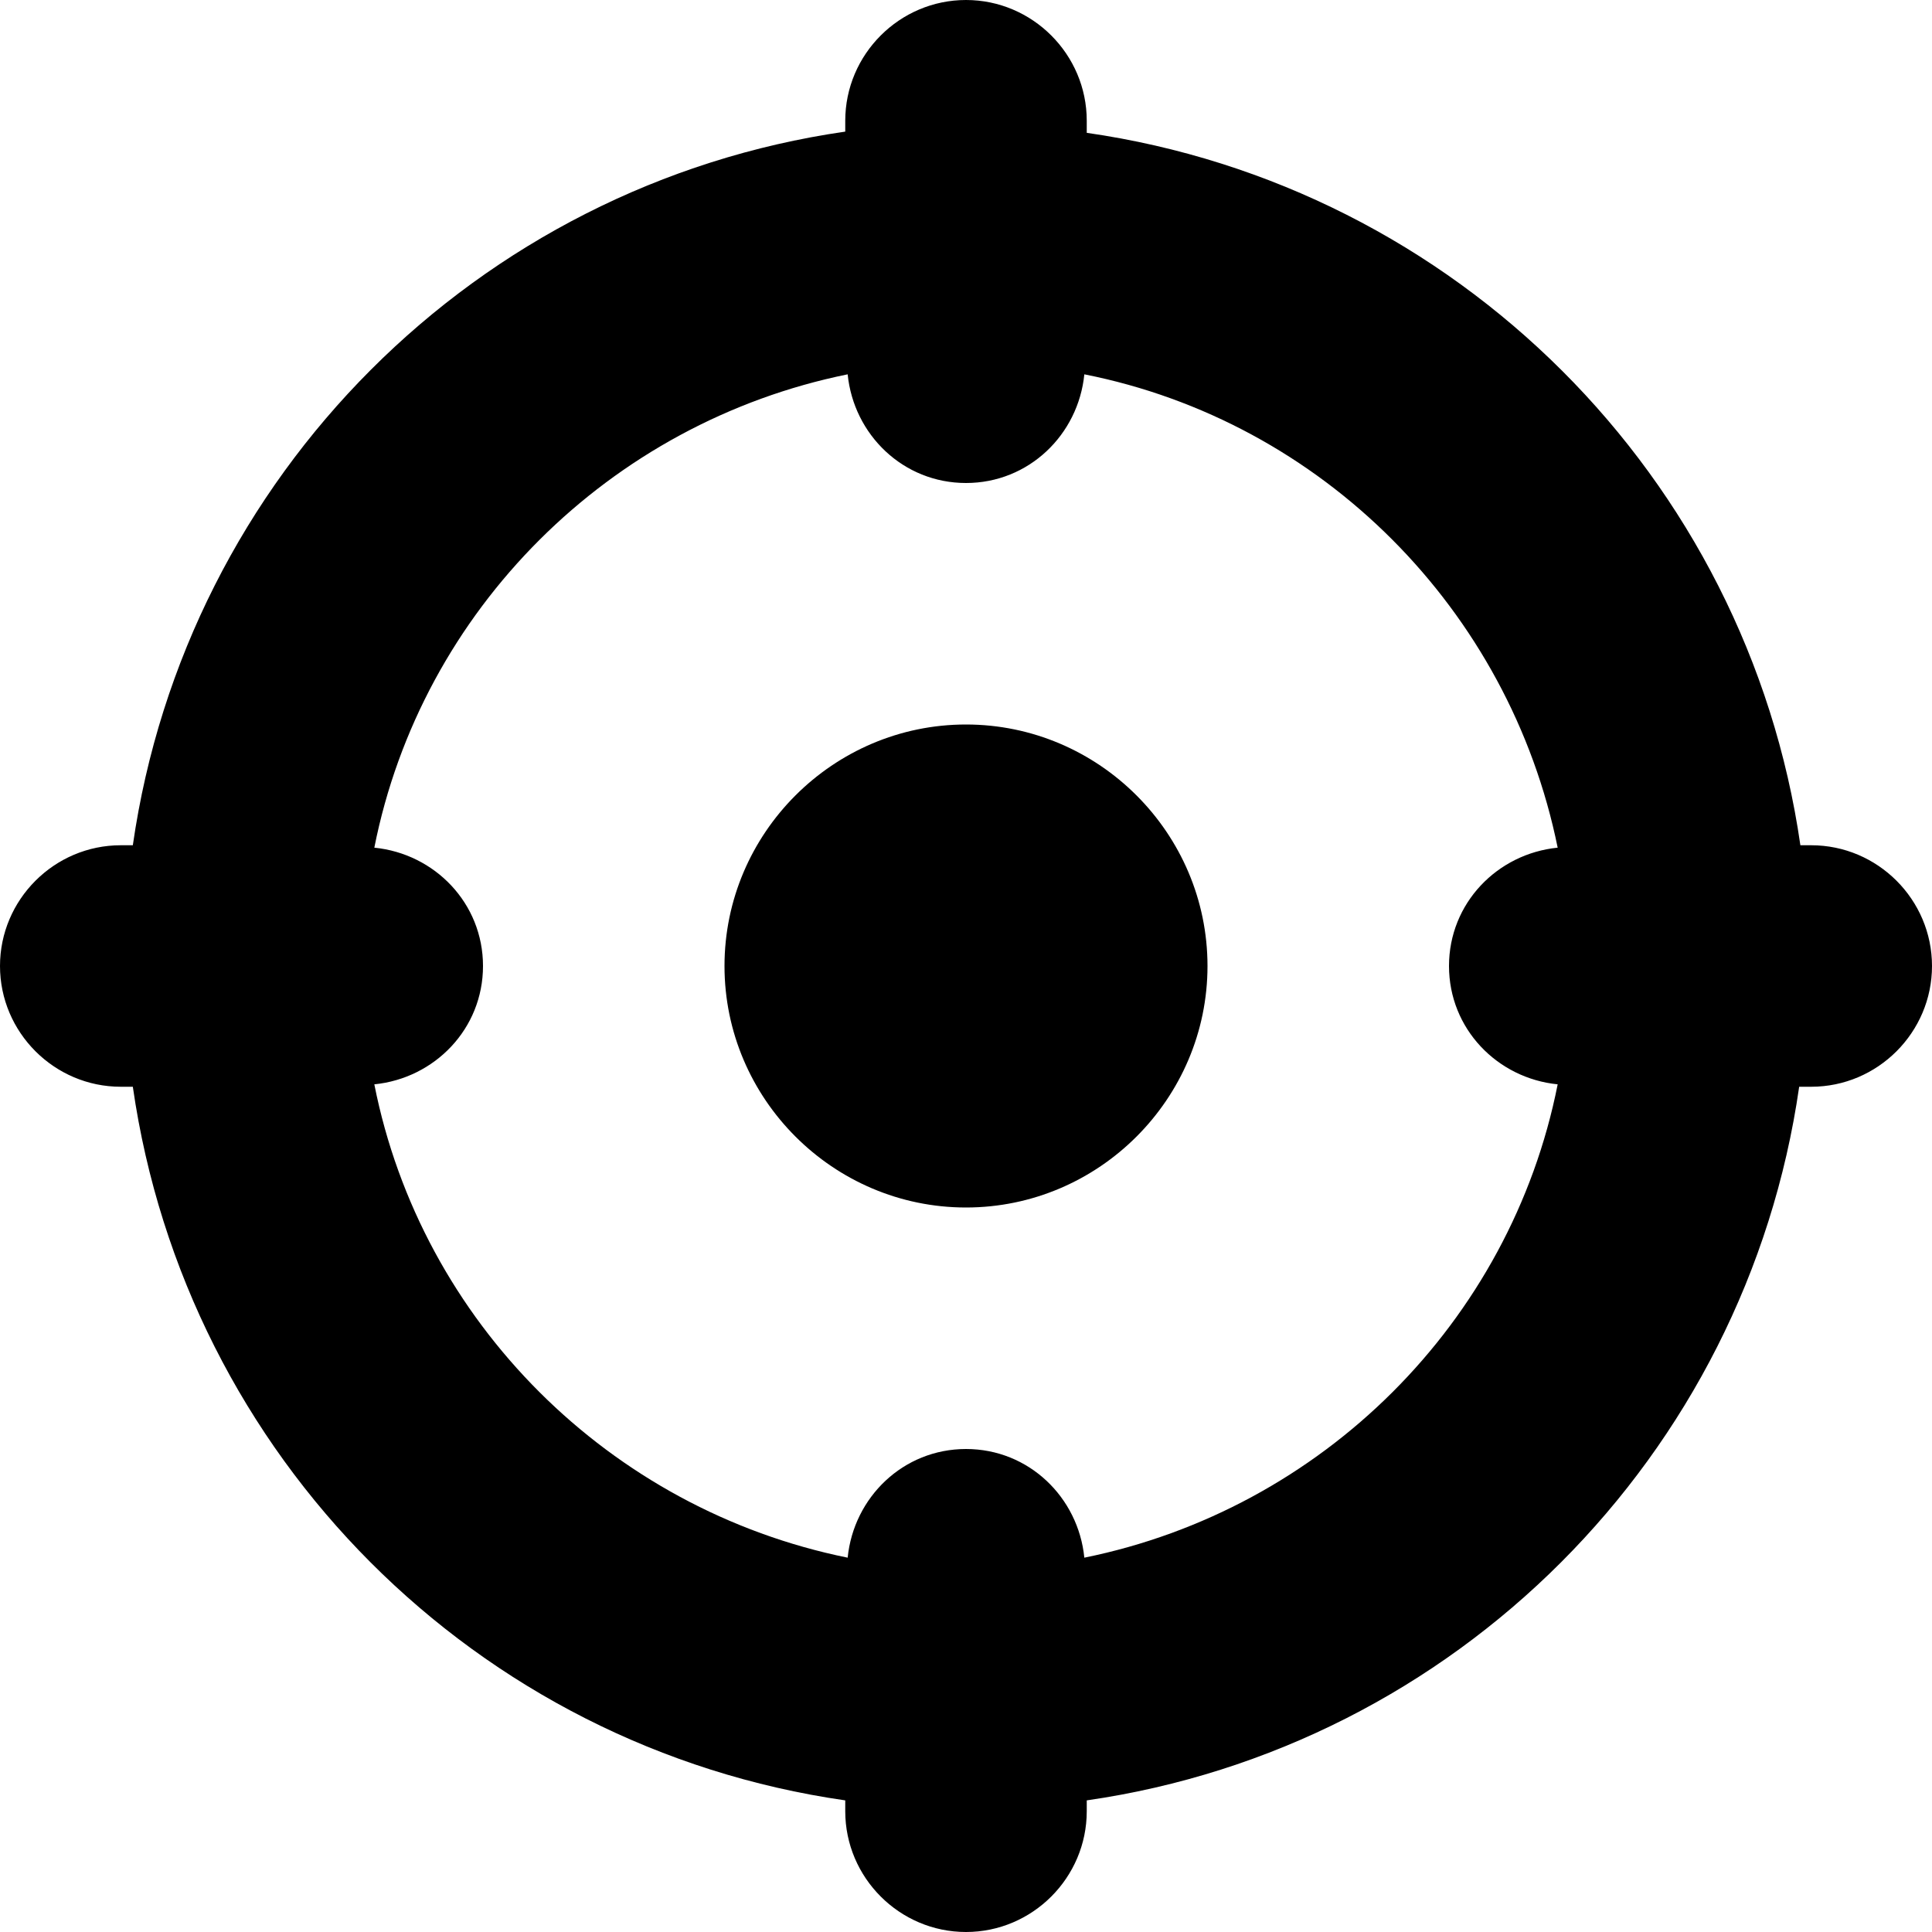
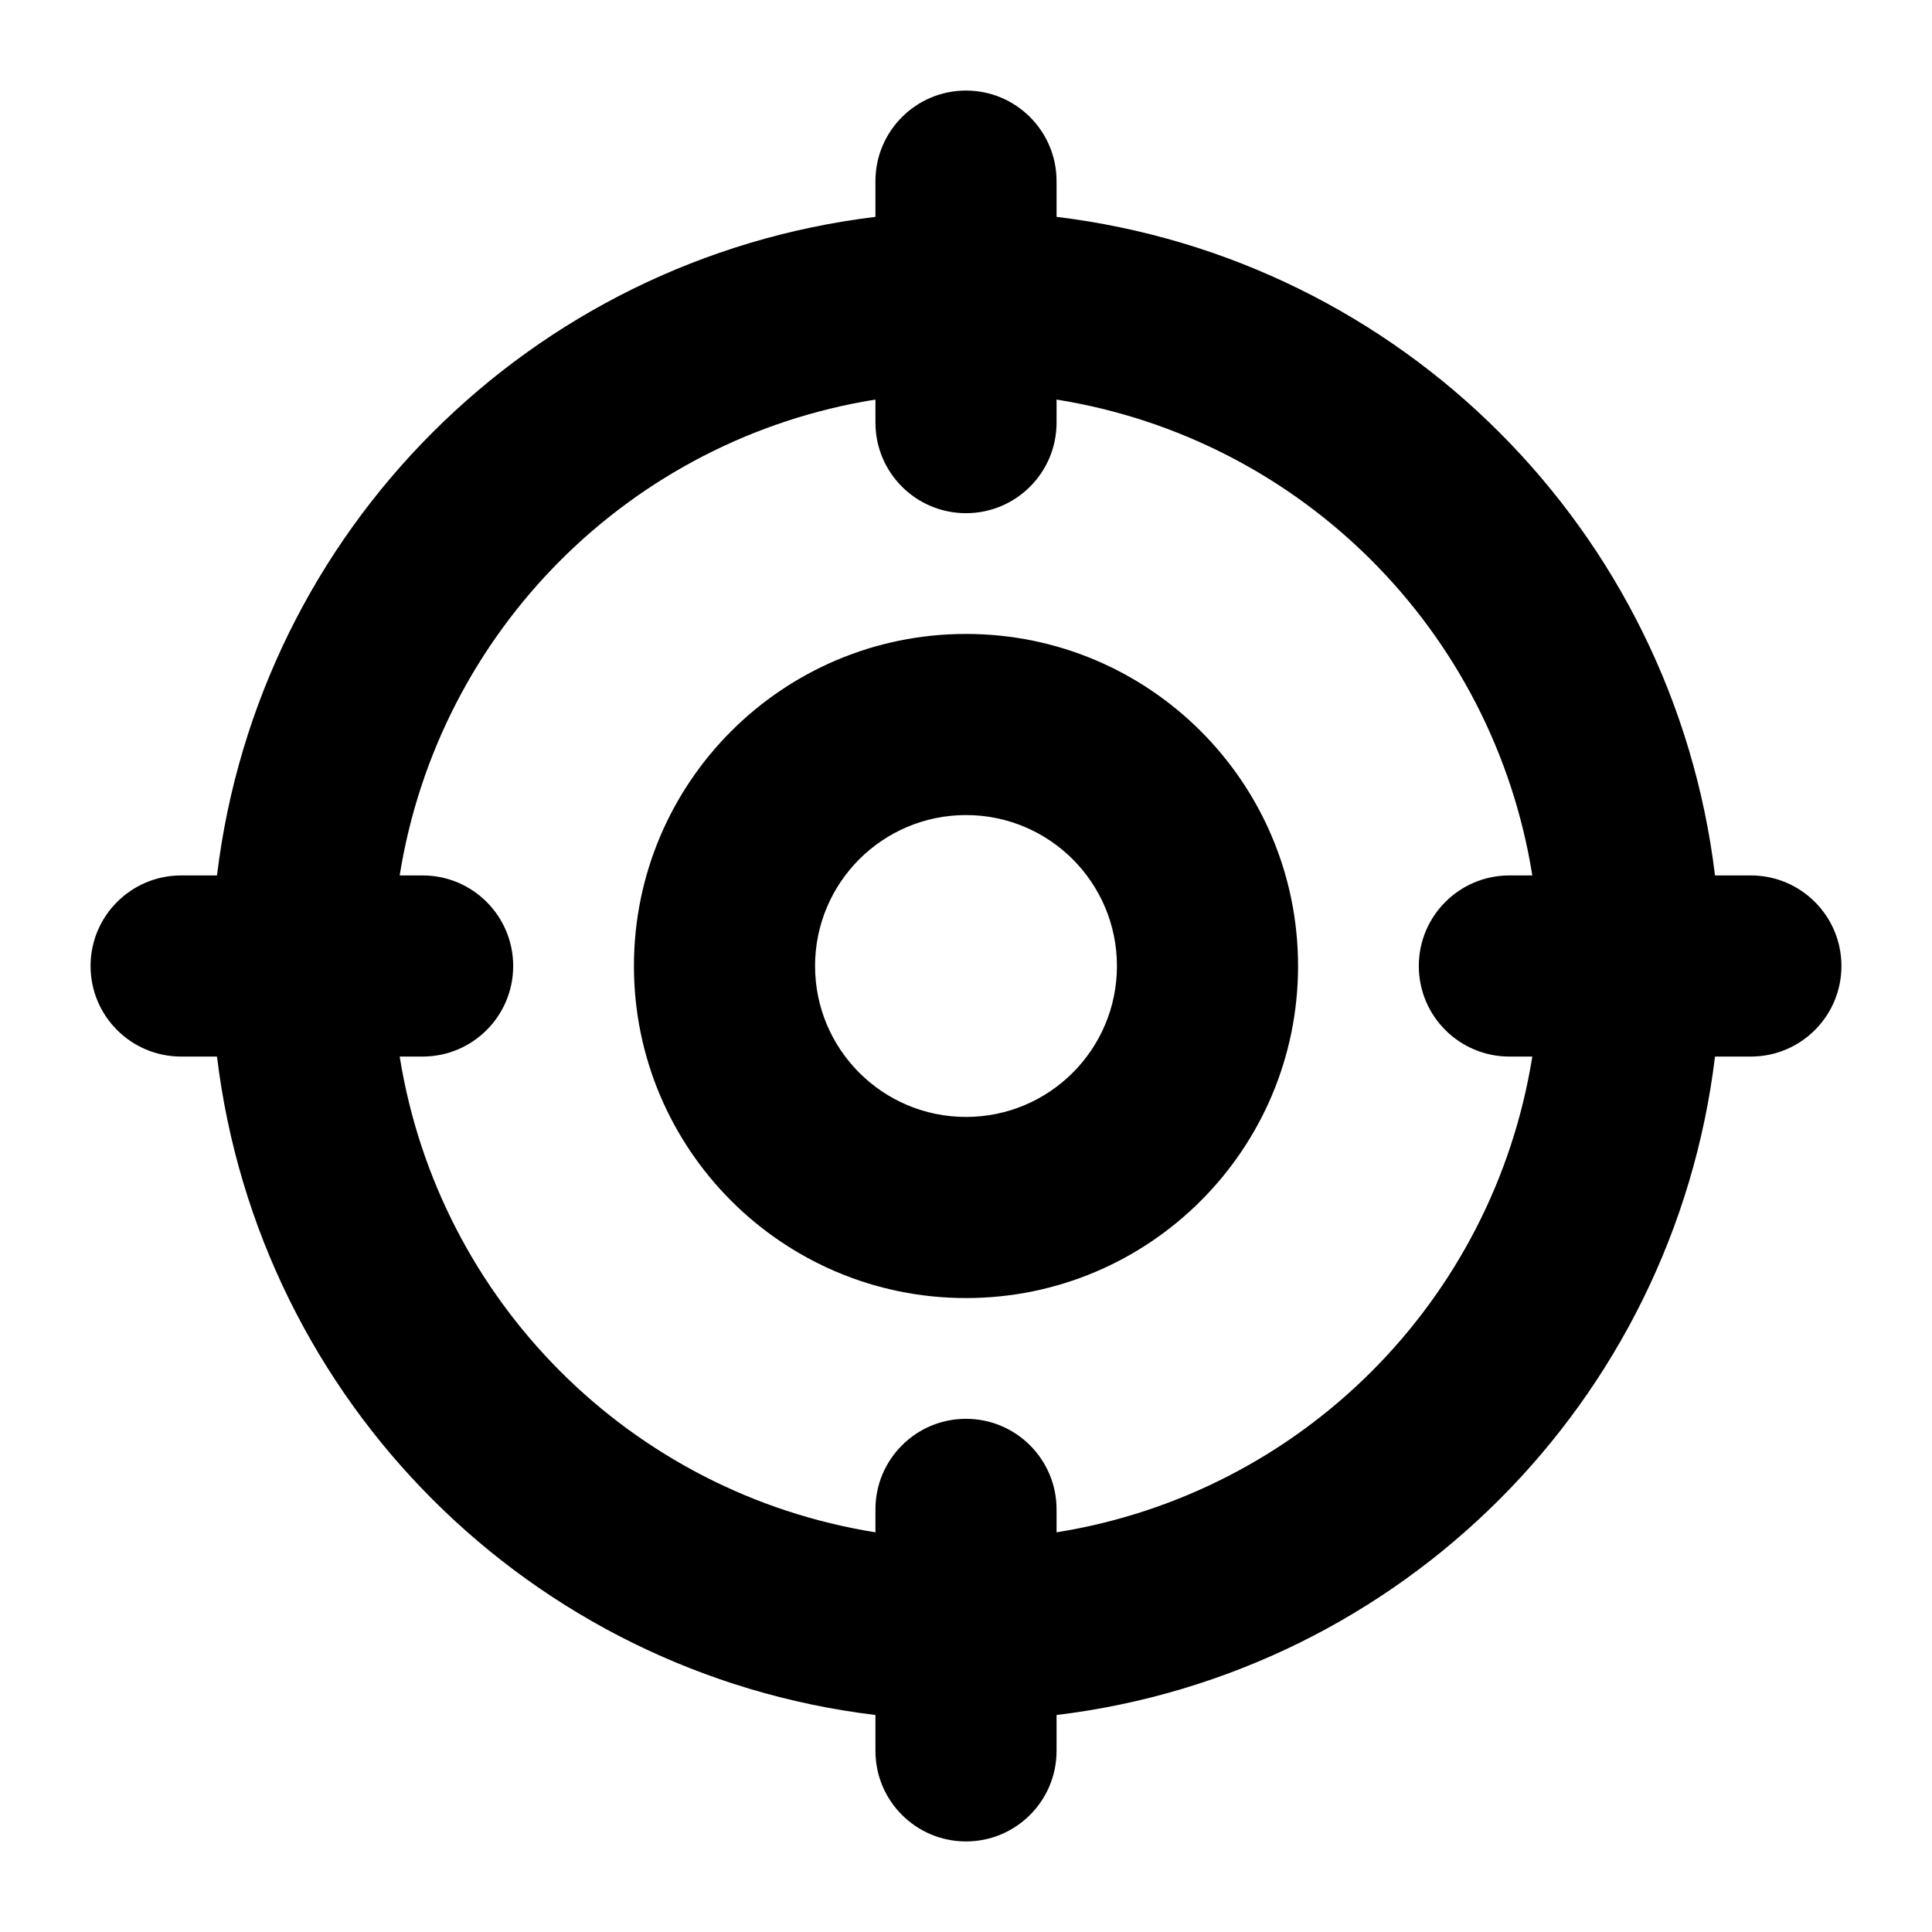
- <svg xmlns="http://www.w3.org/2000/svg" version="1.1" id="Layer_1" x="0px" y="0px" viewBox="0 0 16 16" enable-background="new 0 0 16 16" xml:space="preserve">
-   <g id="locate_3_">
-     <g>
-       <path fill-rule="evenodd" clip-rule="evenodd" d="M15,7h-0.09C14.47,3.95,12.06,1.54,9,1.1V1c0-0.55-0.45-1-1-1S7,0.45,7,1v0.09    C3.95,1.53,1.54,3.94,1.1,7H1C0.45,7,0,7.45,0,8c0,0.55,0.45,1,1,1h0.1c0.44,3.06,2.84,5.47,5.9,5.91V15c0,0.55,0.45,1,1,1    s1-0.45,1-1v-0.09c3.05-0.44,5.46-2.85,5.9-5.91H15c0.55,0,1-0.45,1-1C16,7.45,15.55,7,15,7z M8.98,12.9C8.93,12.4,8.52,12,8,12    s-0.93,0.4-0.98,0.9C5.05,12.5,3.49,10.95,3.1,8.98C3.6,8.93,4,8.52,4,8c0-0.52-0.4-0.93-0.9-0.98C3.49,5.05,5.05,3.5,7.02,3.1    C7.07,3.6,7.48,4,8,4c0.52,0,0.93-0.4,0.98-0.9c1.97,0.39,3.52,1.95,3.92,3.92C12.4,7.07,12,7.48,12,8c0,0.52,0.4,0.93,0.9,0.98    C12.51,10.95,10.95,12.5,8.98,12.9z M8,6C6.9,6,6,6.9,6,8c0,1.1,0.9,2,2,2s2-0.9,2-2C10,6.9,9.1,6,8,6z" />
-     </g>
-   </g>
+ <svg xmlns="http://www.w3.org/2000/svg" viewBox="0 0 16 16">
+   <path d="M7.25 14.5v-.297A6.25 6.25 0 0 1 1.797 8.75H1.5a.75.75 0 0 1 0-1.5h.297A6.25 6.25 0 0 1 7.25 1.796V1.5a.75.75 0 0 1 1.5 0v.296a6.25 6.25 0 0 1 5.453 5.454h.297a.75.75 0 0 1 0 1.5h-.297a6.25 6.25 0 0 1-5.453 5.453v.297a.75.75 0 0 1-1.5 0m2-6.5a1.25 1.25 0 1 0-2.5 0 1.25 1.25 0 0 0 2.5 0m-2-4.5v-.191A4.75 4.75 0 0 0 3.31 7.25h.19a.75.75 0 0 1 0 1.5h-.19a4.75 4.75 0 0 0 3.94 3.94v-.19a.75.75 0 0 1 1.5 0v.19a4.75 4.75 0 0 0 3.94-3.94h-.19a.75.75 0 0 1 0-1.5h.19a4.75 4.75 0 0 0-3.94-3.941V3.5a.75.75 0 0 1-1.5 0m3.5 4.5a2.75 2.75 0 1 1-5.5 0 2.75 2.75 0 0 1 5.5 0" />
</svg>
